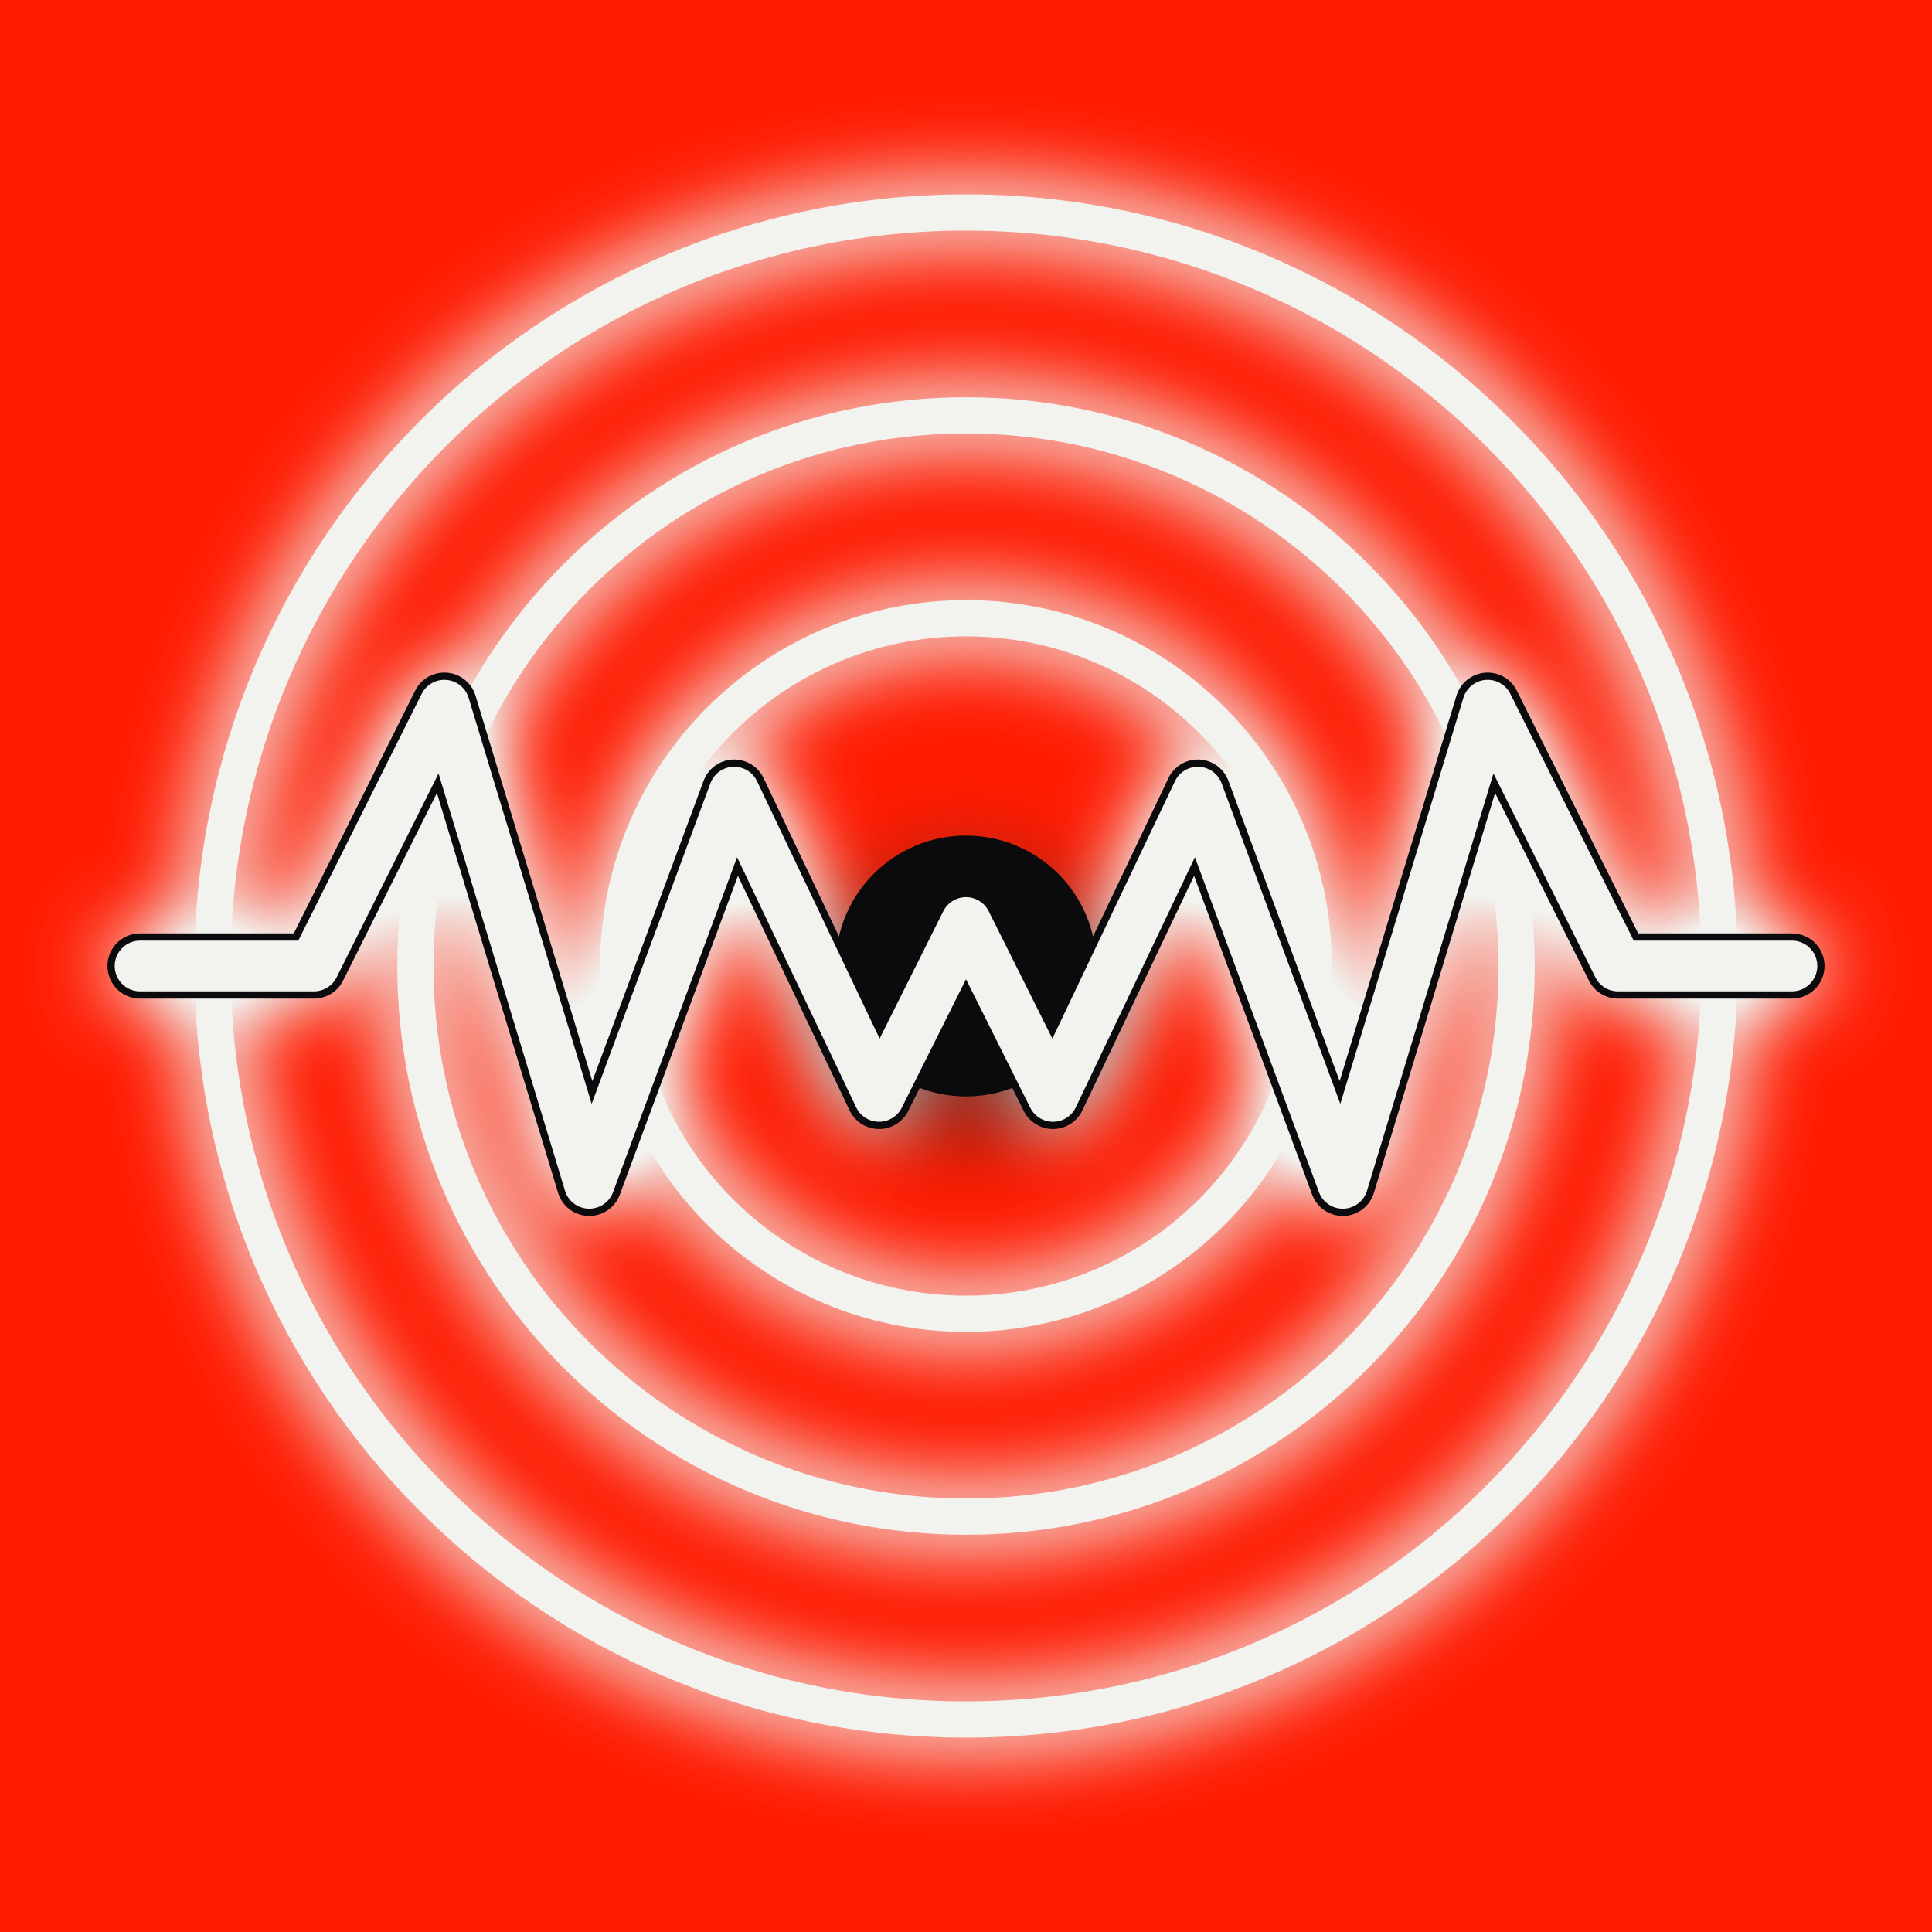
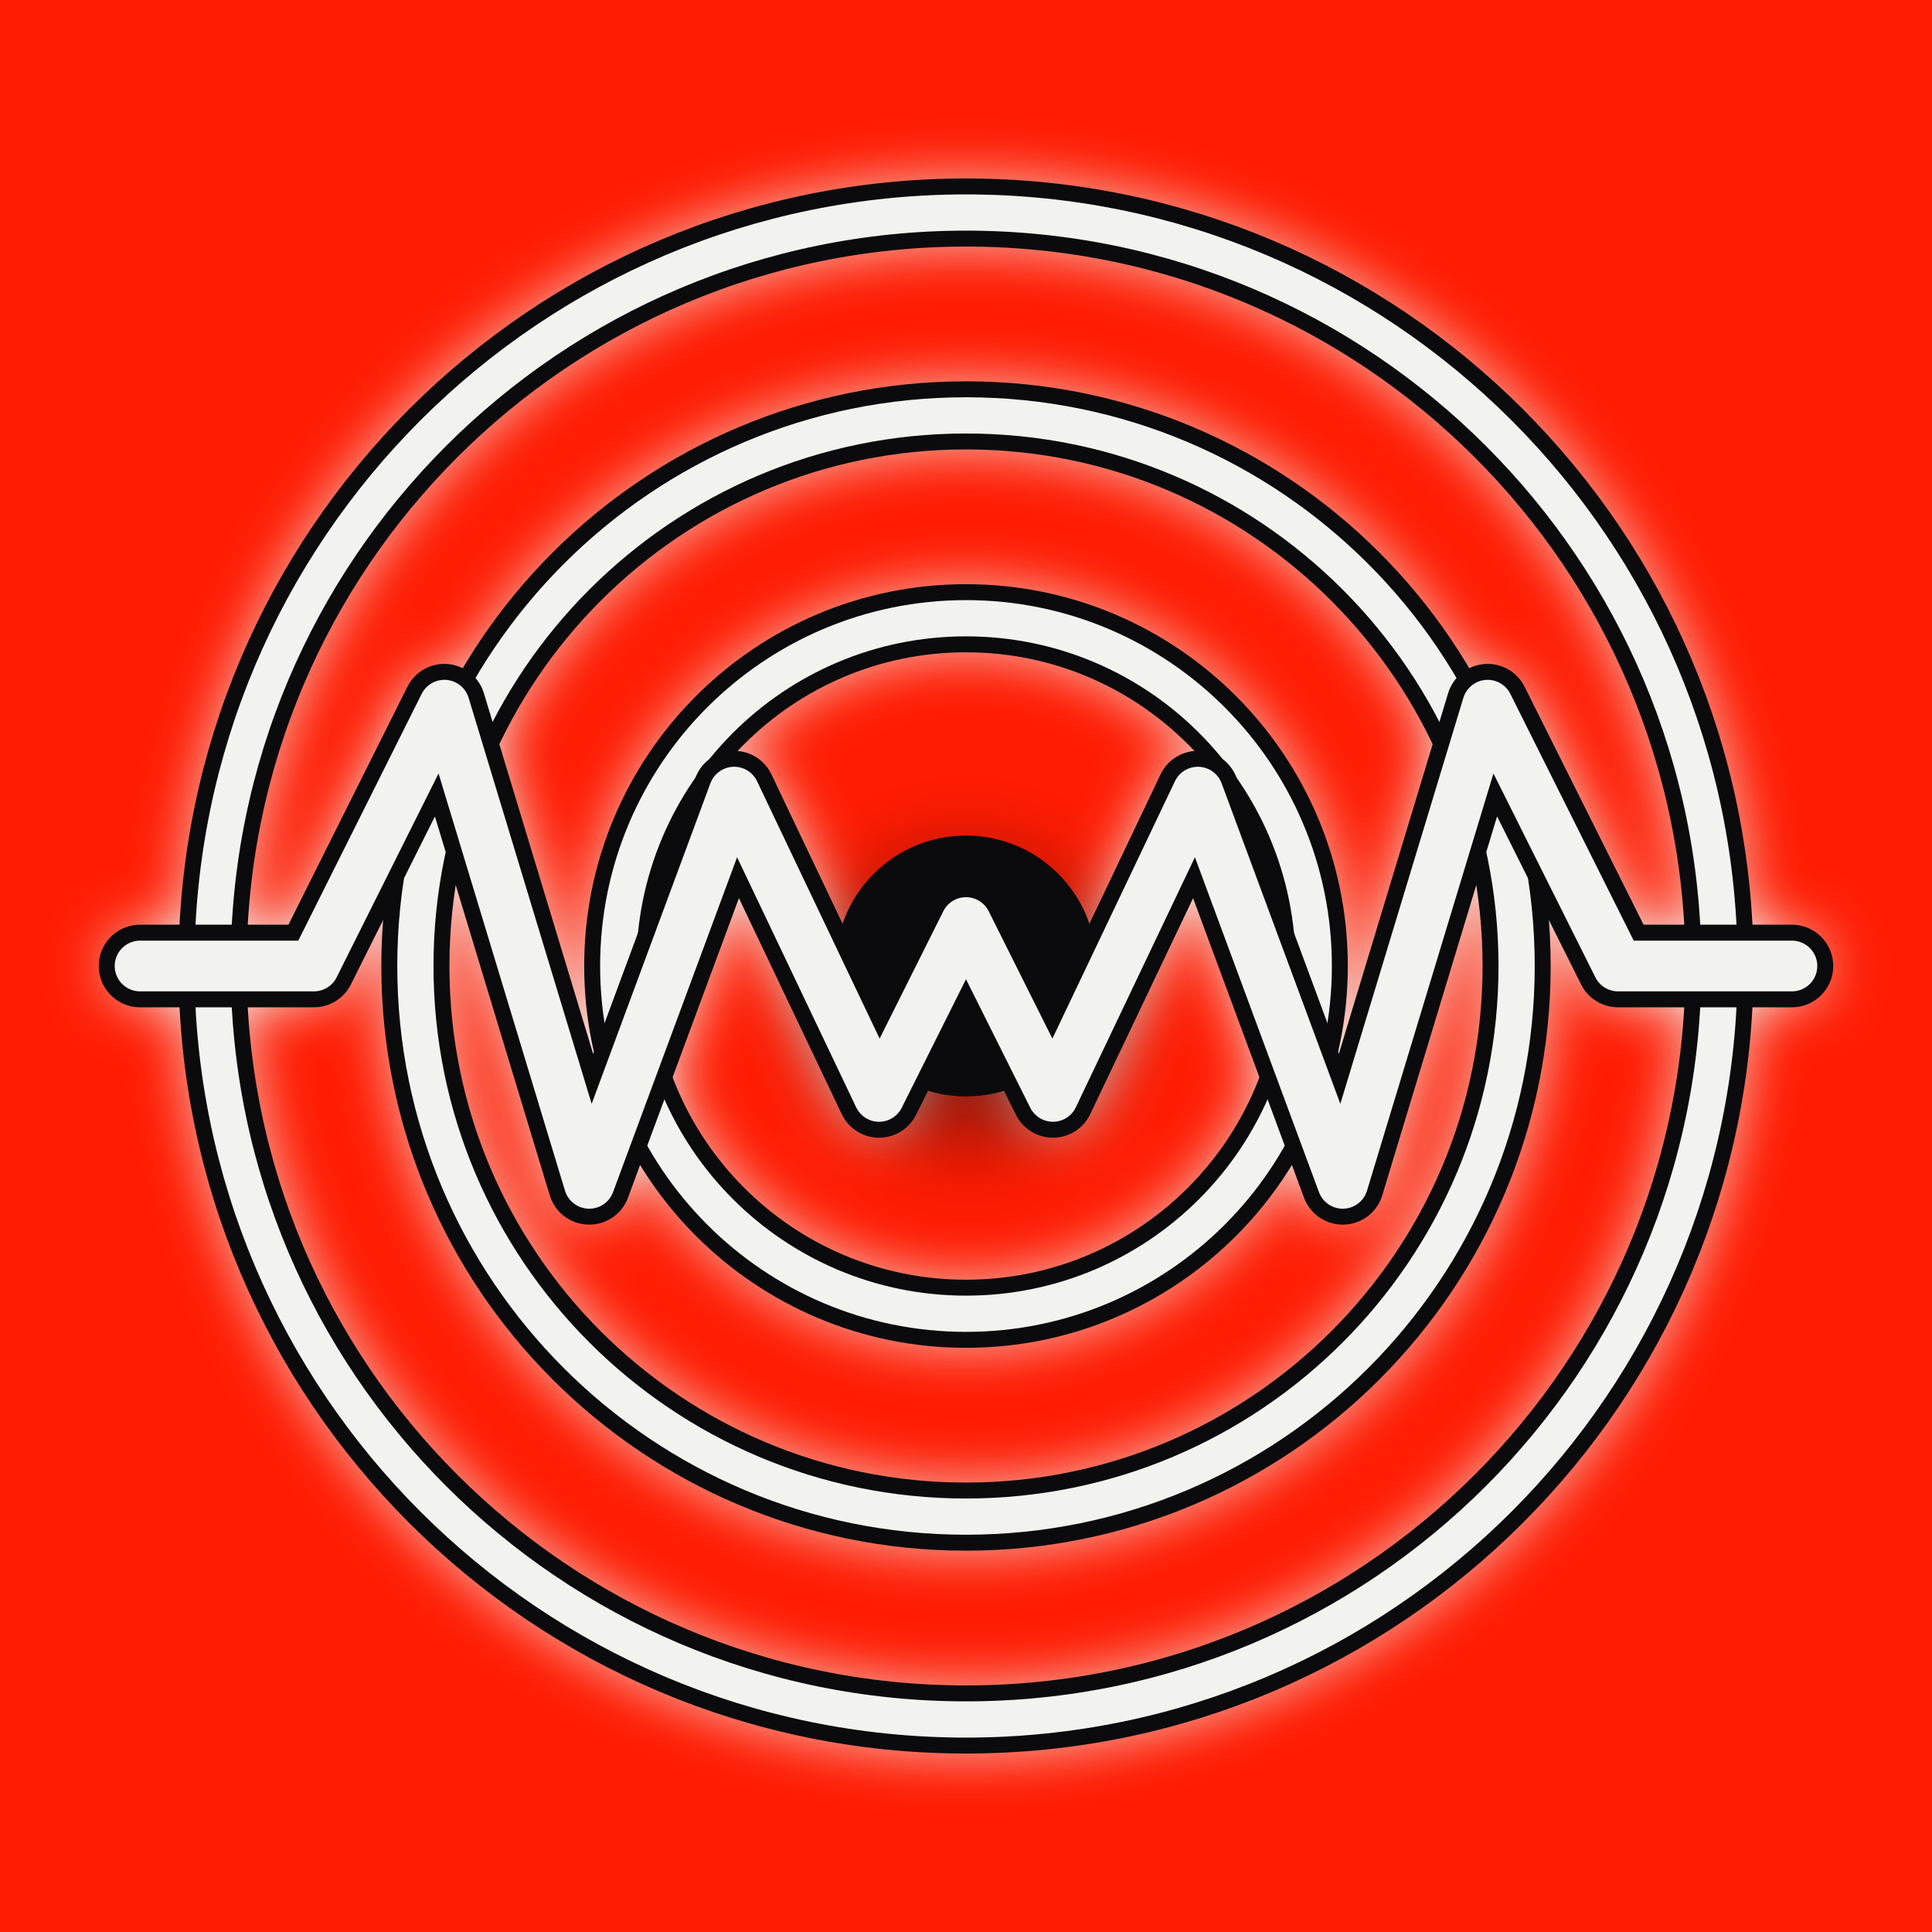
<svg xmlns="http://www.w3.org/2000/svg" viewBox="0 0 240 240" width="240" height="240">
  <defs>
-     <filter id="g" x="-20%" y="-20%" width="140%" height="140%" color-interpolation-filters="sRGB">
-       <feGaussianBlur in="SourceAlpha" stdDeviation="5.6" result="b" />
+     <filter id="s" x="-80%" y="-80%" width="260%" height="260%">
+       <feGaussianBlur stdDeviation="5.7" />
+     </filter>
+     <radialGradient id="v" cx="50%" cy="50%" r="72%">
+       <stop offset="0" stop-color="#FF3A1E" />
+       <stop offset=".55" stop-color="#FF1C02" />
+       <stop offset="1" stop-color="#7A0C00" />
+     </radialGradient>
+     <filter id="g0" x="-30%" y="-30%" width="160%" height="160%" color-interpolation-filters="sRGB">
+       <feGaussianBlur in="SourceAlpha" stdDeviation="4.5" result="b" />
      <feComponentTransfer in="b" result="a">
-         <feFuncA type="linear" slope="1.76" />
+         <feFuncA type="linear" slope="1.4" />
      </feComponentTransfer>
      <feFlood flood-color="#F2F2EF" />
-       <feComposite in2="a" operator="in" result="h" />
-       <feMerge>
-         <feMergeNode in="h" />
-         <feMergeNode in="SourceGraphic" />
-       </feMerge>
-     </filter>
-     <filter id="s" x="-80%" y="-80%" width="260%" height="260%">
-       <feGaussianBlur stdDeviation="5.7" />
+       <feComposite in2="a" operator="in" />
    </filter>
  </defs>
  <rect width="240" height="240" fill="#FF1C02" />
  <g transform="translate(120 120) scale(0.9) translate(-120 -120)">
-     <g filter="url(#g)" fill="none" stroke="#F2F2EF" stroke-linecap="round" stroke-linejoin="round">
-       <circle cx="120" cy="120" r="104" stroke-width="5" />
-       <circle cx="120" cy="120" r="76" stroke-width="5" />
-       <circle cx="120" cy="120" r="48" stroke-width="5" />
-       <polyline points="6,120 30,120 48,84 68,150 88,96 108,138 120,114 132,138 152,96 172,150 192,84 210,120 234,120" stroke-width="7" />
+     <g filter="url(#g0)">
+       <circle cx="120" cy="120" r="104" fill="none" stroke="#fff" stroke-width="5" />
+       <circle cx="120" cy="120" r="76" fill="none" stroke="#fff" stroke-width="5" />
+       <circle cx="120" cy="120" r="48" fill="none" stroke="#fff" stroke-width="5" />
+       <polyline points="6,120 30,120 48,84 68,150 88,96 108,138 120,114 132,138 152,96 172,150 192,84 210,120 234,120" fill="none" stroke="#fff" stroke-width="7" stroke-linecap="round" stroke-linejoin="round" />
    </g>
+     <circle cx="120" cy="120" r="104" fill="none" stroke="#0B0B0D" stroke-width="9.4" />
+     <circle cx="120" cy="120" r="76" fill="none" stroke="#0B0B0D" stroke-width="9.4" />
+     <circle cx="120" cy="120" r="48" fill="none" stroke="#0B0B0D" stroke-width="9.4" />
+     <circle cx="120" cy="120" r="104" fill="none" stroke="#F2F2EF" stroke-width="5" />
+     <circle cx="120" cy="120" r="76" fill="none" stroke="#F2F2EF" stroke-width="5" />
+     <circle cx="120" cy="120" r="48" fill="none" stroke="#F2F2EF" stroke-width="5" />
    <ellipse cx="120" cy="124.5" rx="19.8" ry="19.8" fill="#000" fill-opacity=".43" filter="url(#s)" />
    <circle cx="120" cy="120" r="18" fill="#0B0B0D" />
-     <polyline points="6,120 30,120 48,84 68,150 88,96 108,138 120,114 132,138 152,96 172,150 192,84 210,120 234,120" fill="none" stroke="#0B0B0D" stroke-width="9" stroke-linecap="round" stroke-linejoin="round" />
+     <polyline points="6,120 30,120 48,84 68,150 88,96 108,138 120,114 132,138 152,96 172,150 192,84 210,120 234,120" fill="none" stroke="#0B0B0D" stroke-width="11.4" stroke-linecap="round" stroke-linejoin="round" />
    <polyline points="6,120 30,120 48,84 68,150 88,96 108,138 120,114 132,138 152,96 172,150 192,84 210,120 234,120" fill="none" stroke="#F2F2EF" stroke-width="7" stroke-linecap="round" stroke-linejoin="round" />
  </g>
</svg>
